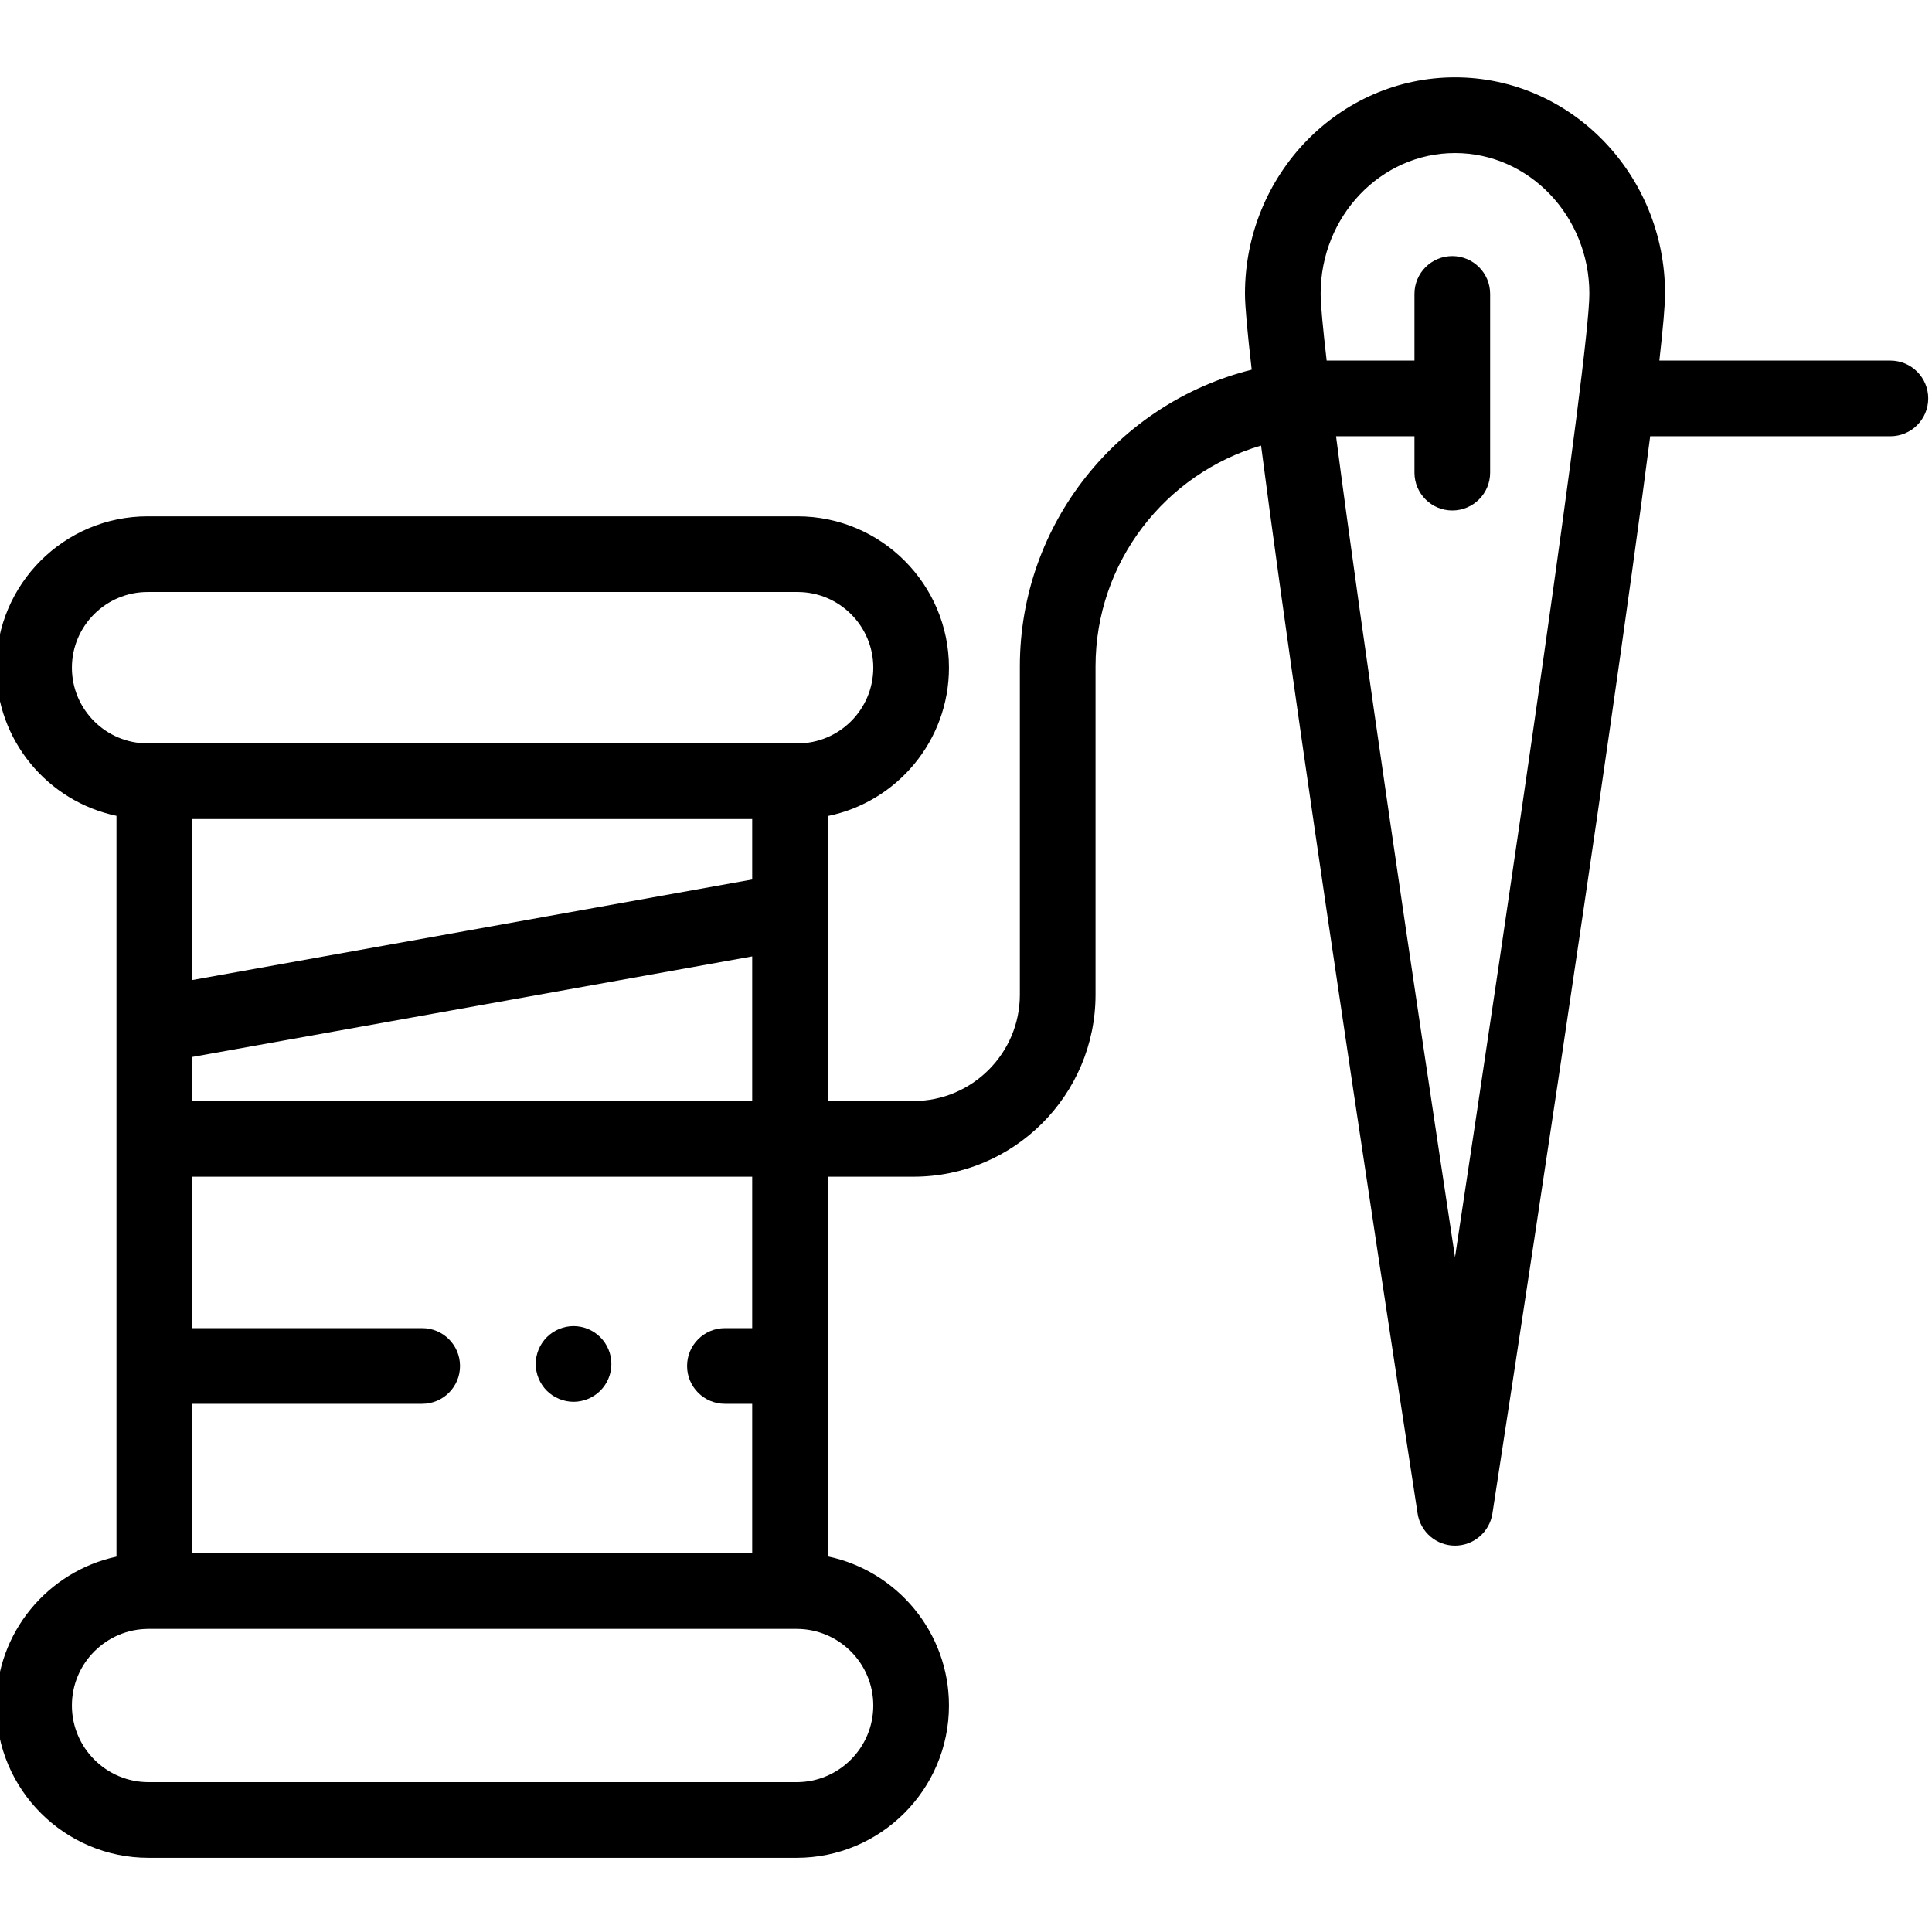
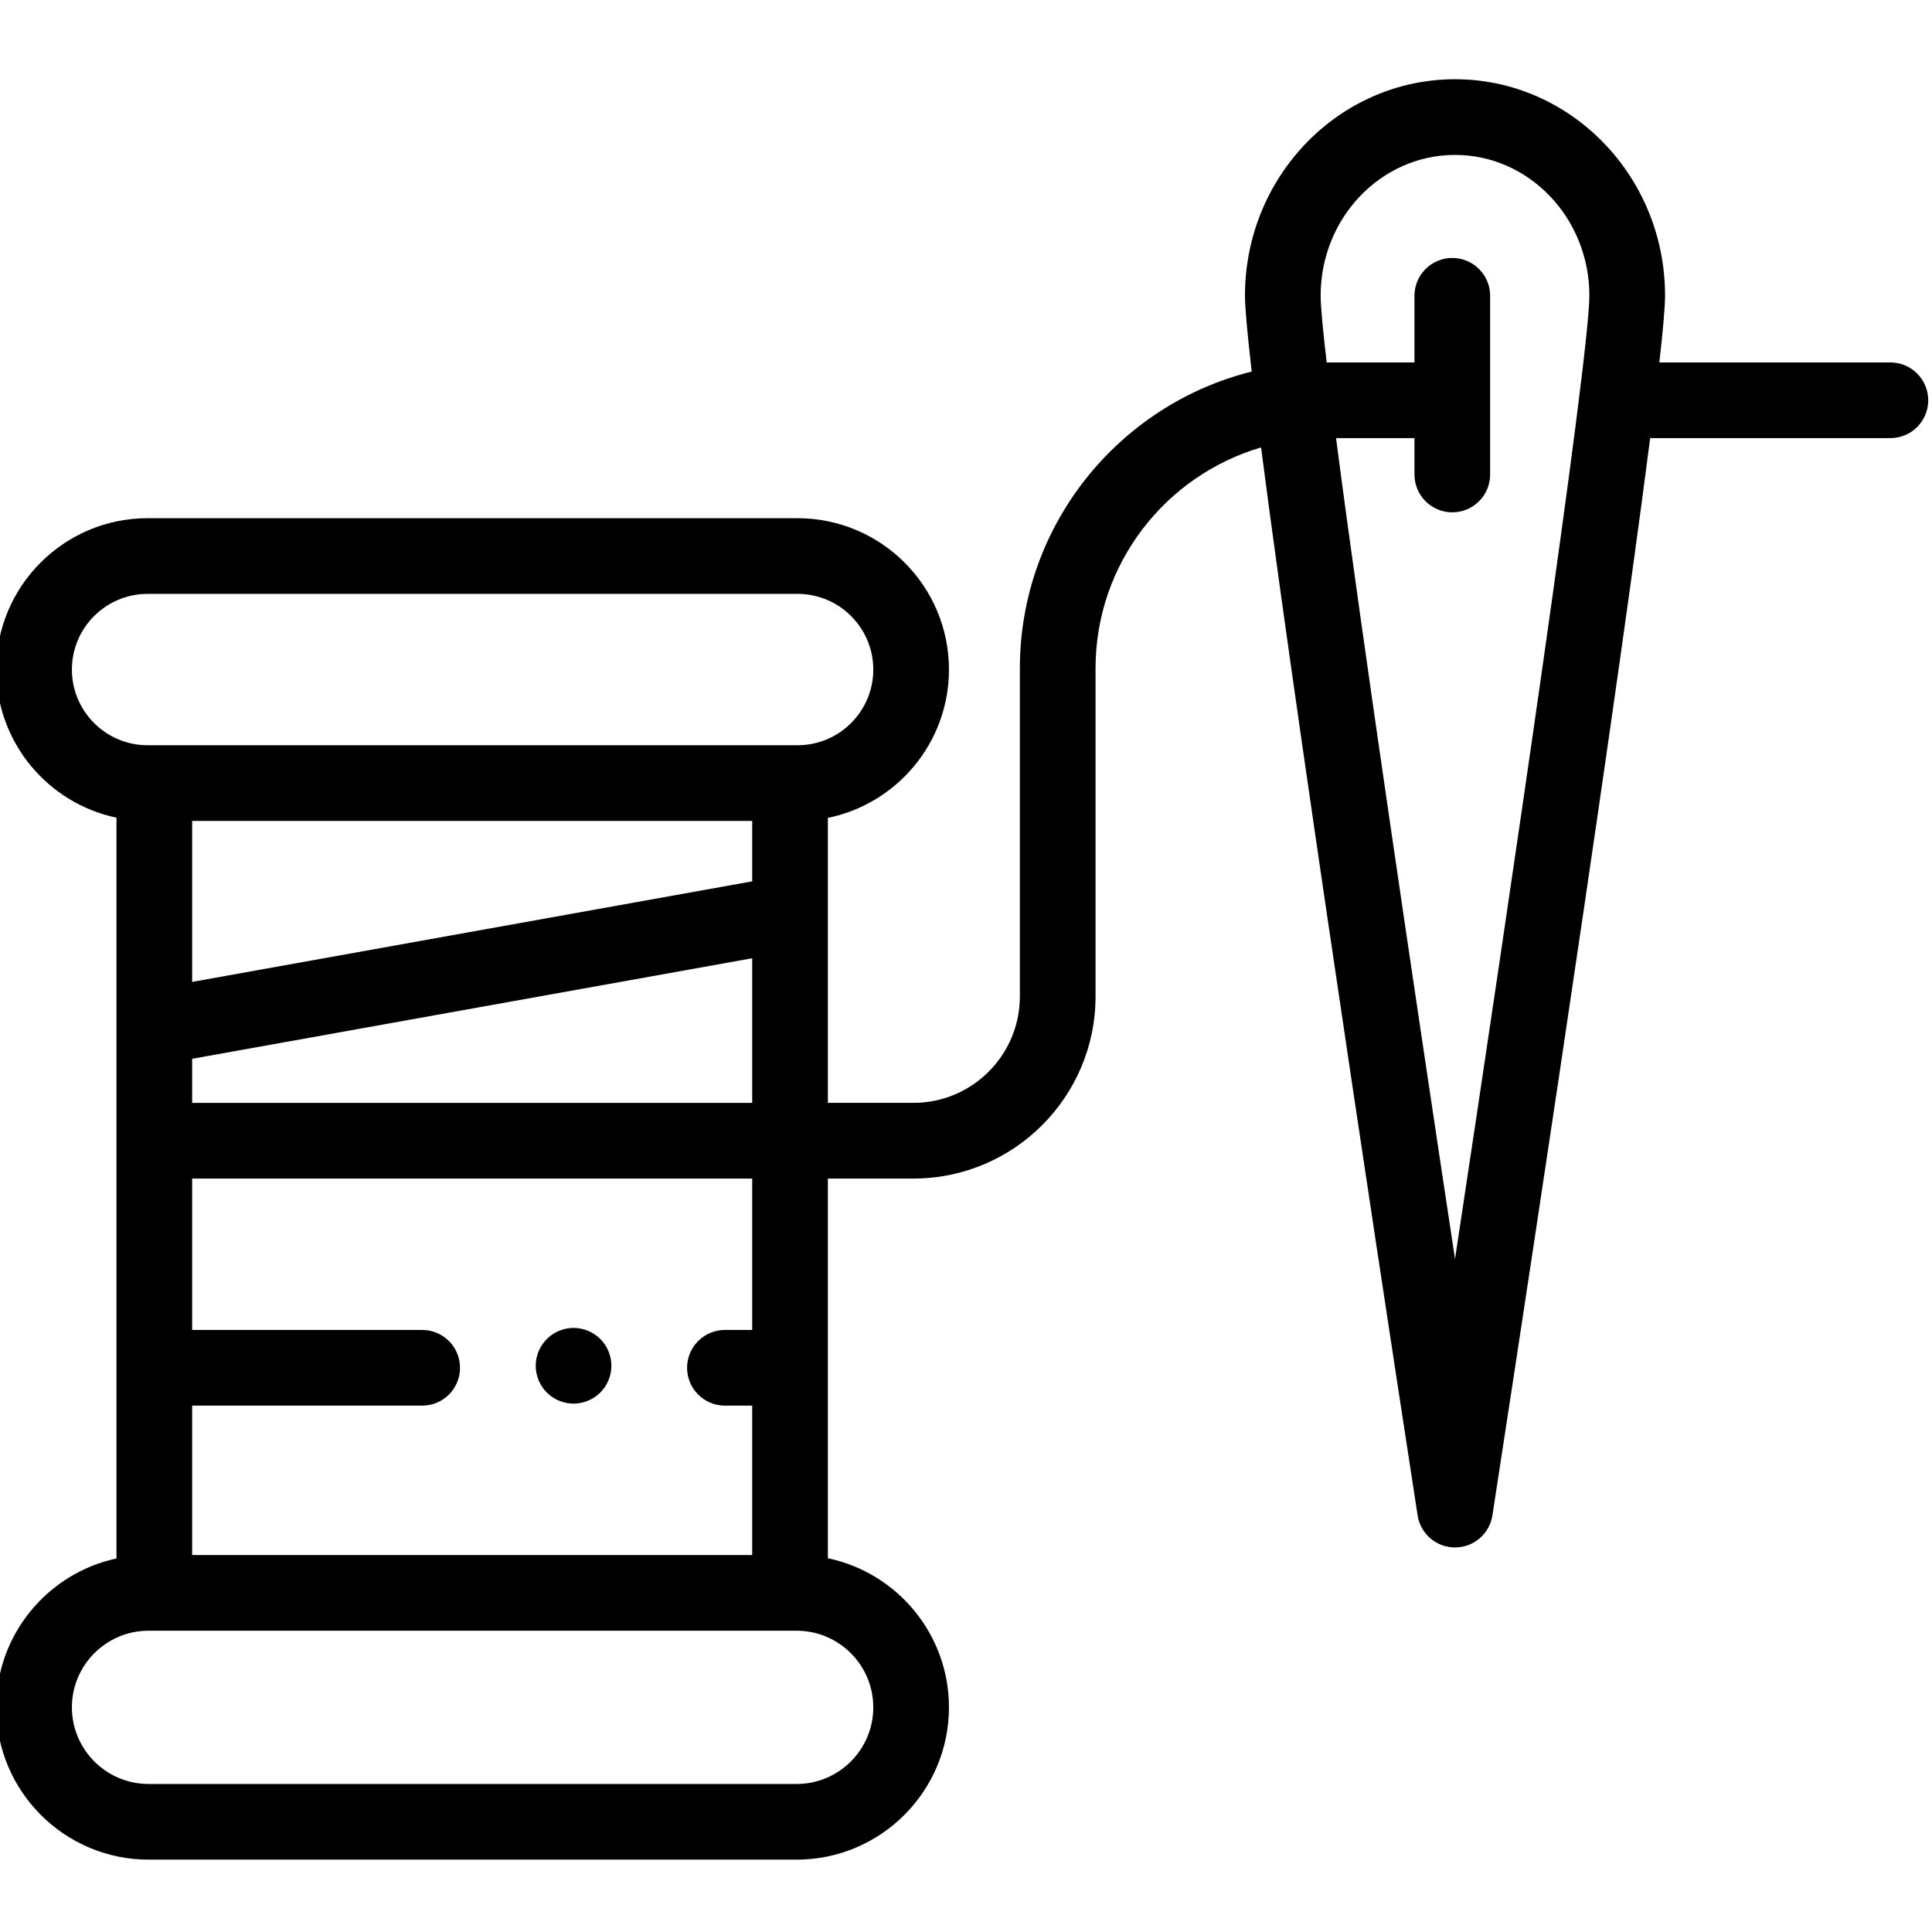
- <svg xmlns="http://www.w3.org/2000/svg" viewBox="1 -20 512 511">
+ <svg xmlns="http://www.w3.org/2000/svg" height="511pt" width="511pt" viewBox="1 -20 512 511">
  <path d="m143.738 345.277c.254.613.562 1.195.926 1.734.359.555.781 1.066 1.242 1.527.461.461.98.883 1.523 1.242.551.359 1.133.672 1.734.922.602.25 1.234.441 1.875.57.652.133 1.305.203 1.957.203.66 0 1.312-.07 1.965-.203.641-.129 1.266-.32 1.875-.57.602-.25 1.184-.562 1.727-.922.551-.359 1.062-.781 1.523-1.242.461-.461.883-.973 1.254-1.527.359-.539.672-1.121.922-1.734.25-.602.441-1.23.57-1.875.133-.641.191-1.305.191-1.953 0-.652-.059-1.316-.191-1.969-.129-.629-.32-1.262-.57-1.871-.25-.605-.562-1.188-.922-1.727-.363-.551-.781-1.062-1.246-1.523-.469-.473-.98-.883-1.523-1.254-.551-.363-1.133-.672-1.734-.926-.602-.25-1.234-.438-1.875-.57-1.293-.262-2.629-.262-3.922 0-.641.133-1.273.32-1.875.57-.602.254-1.191.562-1.734.926-.551.371-1.062.781-1.523 1.254-.461.461-.883.973-1.242 1.523-.363.539-.672 1.121-.926 1.727-.25.609-.441 1.242-.57 1.871-.129.652-.199 1.316-.199 1.969 0 .648.07 1.312.199 1.953.129.641.32 1.273.57 1.875zm0 0" />
  <path d="m501.973 75.551h-61.227c.969-8.602 1.512-14.754 1.512-17.711 0-31.617-24.973-57.34-55.664-57.34-30.695 0-55.664 25.723-55.664 57.34 0 3.227.648 10.258 1.785 20.125-35.25 8.797-61.441 40.715-61.441 78.648v86.965c0 15.547-12.648 28.191-28.191 28.191h-22.688v-75.523c18.289-3.73 32.09-19.934 32.09-39.309 0-22.117-17.992-40.109-40.113-40.109h-172.258c-22.117 0-40.113 17.992-40.113 40.109 0 19.293 13.691 35.445 31.867 39.258v196.312c-18.191 3.914-31.867 20.113-31.867 39.453 0 22.258 18.105 40.363 40.363 40.363h171.758c22.258 0 40.363-18.105 40.363-40.363 0-19.422-13.789-35.68-32.09-39.508v-100.625h22.688c26.602 0 48.246-21.645 48.246-48.25v-86.965c0-27.688 18.547-51.113 43.867-58.539 11.066 85.789 39.977 273.246 41.488 283.02.754 4.891 4.961 8.5 9.91 8.5s9.156-3.609 9.91-8.5c1.523-9.867 30.984-200.887 41.809-285.488h63.66c5.539 0 10.027-4.492 10.027-10.027 0-5.539-4.488-10.027-10.027-10.027zm-301.633 137.516-148.418 26.648v-42.664h148.418zm-148.418 47.027 148.418-26.648v38.324h-148.418zm-31.867-103.156c0-11.059 9-20.055 20.059-20.055h172.258c11.059 0 20.059 8.996 20.059 20.055 0 11.062-9 20.059-20.059 20.059h-172.258c-11.059 0-20.059-8.996-20.059-20.059zm212.375 275.023c0 11.199-9.109 20.309-20.309 20.309h-171.758c-11.199 0-20.309-9.109-20.309-20.309 0-11.195 9.109-20.305 20.309-20.305h171.758c11.199 0 20.309 9.109 20.309 20.305zm-32.09-100.008h-7.23c-5.539 0-10.027 4.492-10.027 10.027 0 5.539 4.488 10.027 10.027 10.027h7.23v39.59h-148.418v-39.59h60.961c5.539 0 10.027-4.488 10.027-10.027 0-5.535-4.488-10.027-10.027-10.027h-60.961v-40.125h148.418zm186.254-18.793c-10.824-71.465-24.746-165.344-31.527-217.555h20.781v9.641c0 5.535 4.488 10.027 10.027 10.027s10.027-4.492 10.027-10.027v-47.359c0-5.535-4.488-10.027-10.027-10.027s-10.027 4.492-10.027 10.027v17.664h-23.27c-1.02-8.801-1.594-14.969-1.594-17.711 0-20.559 15.977-37.285 35.609-37.285s35.605 16.727 35.605 37.285c0 16.527-20.734 157.102-35.605 255.32zm0 0" />
</svg>
